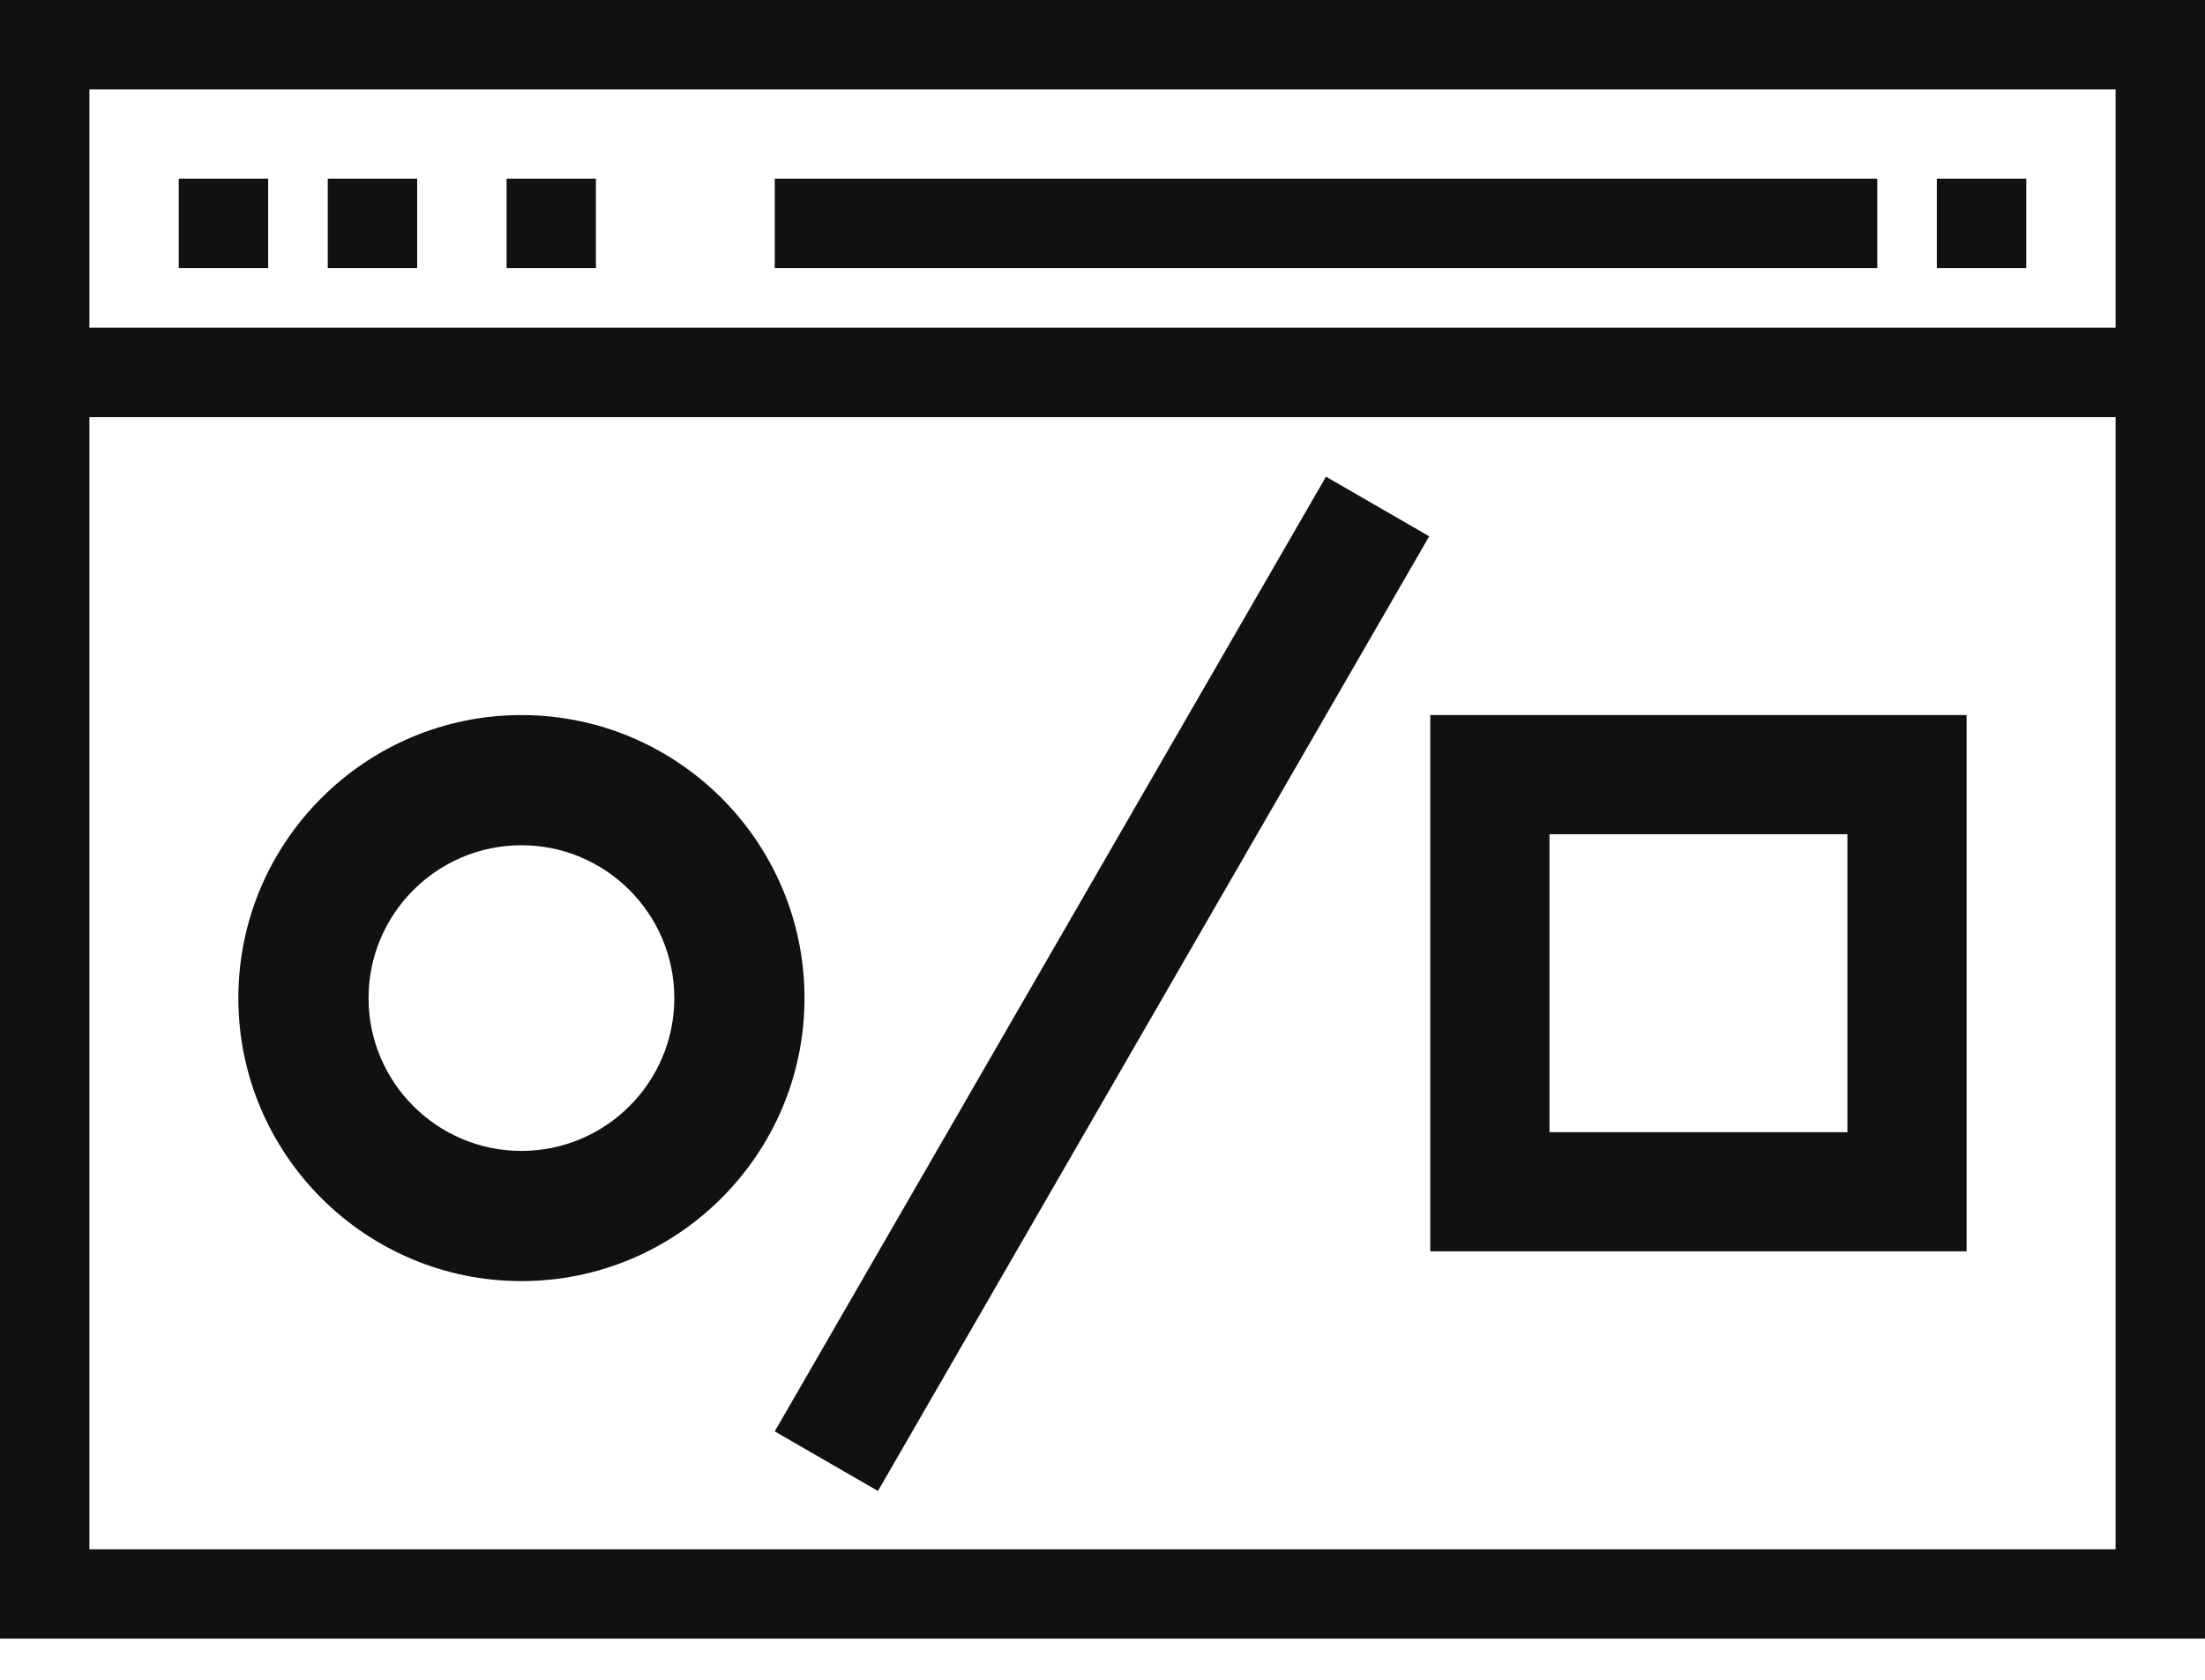
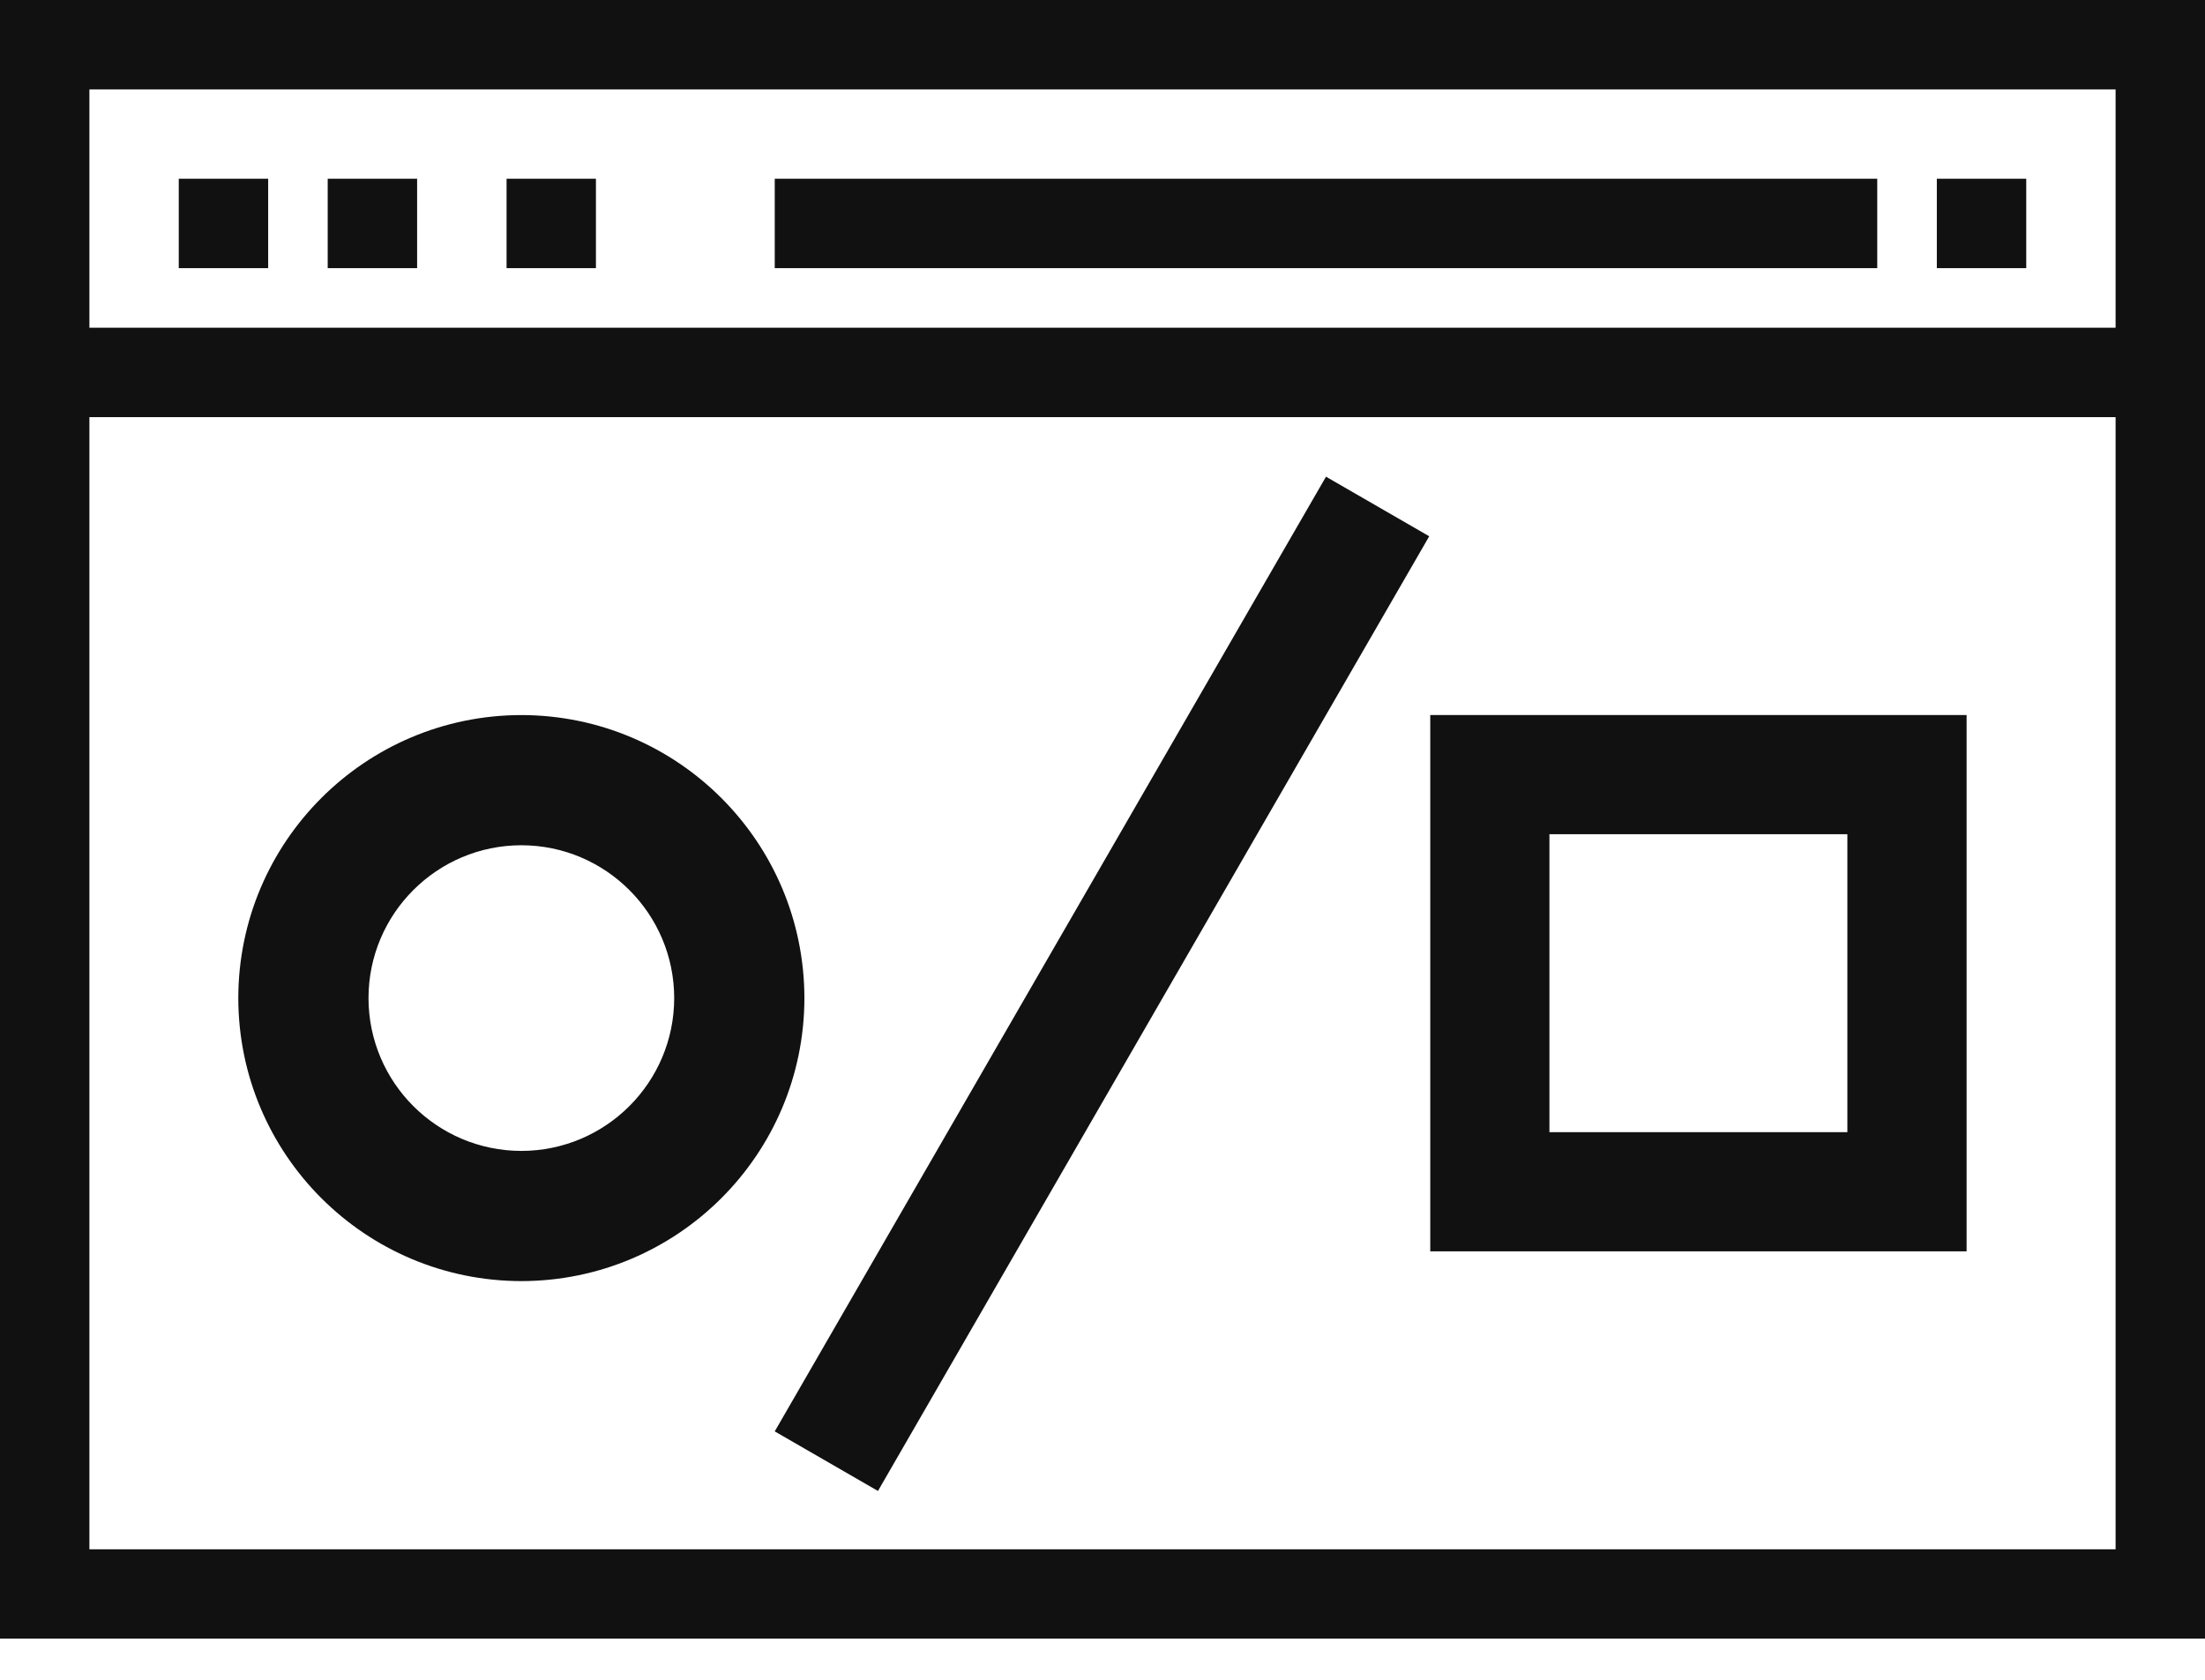
- <svg xmlns="http://www.w3.org/2000/svg" height="32px" width="42px" version="1.1" viewBox="0 0 42 32">
-   <g id="Symbols" fill-rule="evenodd" fill="none">
-     <g id="Icon-/-UI-/-AB-Test" fill-rule="nonzero" fill="#111" transform="translate(0 -5)">
-       <path id="icon--ABtest" d="m0 5h42v31.216h-42v-31.216zm1.703 6.243h38.594v-4.54h-38.594l-0 4.54zm0 23.271h38.594v-21.568h-38.594l-0 21.568zm35.189-24.406v-1.703h1.703v1.703h-1.703zm-30.649 0v-1.703h1.703v1.703h-1.703zm-2.838 0v-1.703h1.703v1.703h-1.703zm11.352 0v-1.703h21v1.703h-21zm-5.108 0v-1.703h1.702v1.703h-1.702zm19.865 16.46h5.675v-5.676h-5.675v5.676zm-2.271 2.27v-10.216h10.216v10.216h-10.216zm-10.52 4.565l-1.966-1.135 9.354-16.203 0.483-0.836 0.663-1.148 1.966 1.135-0.007 0.013-3.105 5.376-7.388 12.798zm-6.791-12.301c-1.606 0-2.912 1.306-2.912 2.912 0 1.605 1.306 2.911 2.912 2.911 1.606 0 2.912-1.306 2.912-2.911 0-1.606-1.306-2.912-2.912-2.912zm0 8.303c-2.973 0-5.392-2.418-5.392-5.391 0-2.974 2.419-5.392 5.392-5.392 2.973 0 5.392 2.418 5.392 5.392 0 2.973-2.419 5.391-5.392 5.391z" />
-     </g>
-   </g>
+ <svg width="42" height="32">
+   <path fill="#111" fill-rule="nonzero" d="M0 0h42v31.216H0V0zm1.703 6.243h38.594v-4.54H1.703v4.54zm0 23.271h38.594V7.946H1.703v21.568zM36.892 5.108V3.405h1.703v1.703h-1.703zm-30.65 0V3.405h1.703v1.703H6.243zm-2.837 0V3.405h1.703v1.703H3.405zm11.352 0V3.405h21v1.703h-21zm-5.108 0V3.405h1.702v1.703H9.648zm19.864 16.46h5.675v-5.676h-5.675v5.676zm-2.27 2.27V13.622h10.216v10.216H27.242zm-10.52 4.565l-1.966-1.135 9.354-16.203.483-.836.663-1.148 1.966 1.135-.007.013-3.105 5.376-7.388 12.798zM9.931 16.102a2.915 2.915 0 0 0-2.912 2.912 2.915 2.915 0 0 0 2.912 2.911 2.915 2.915 0 0 0 2.911-2.911 2.915 2.915 0 0 0-2.911-2.912zm0 8.303a5.398 5.398 0 0 1-5.392-5.391 5.398 5.398 0 0 1 5.392-5.392 5.398 5.398 0 0 1 5.391 5.392 5.397 5.397 0 0 1-5.391 5.391z" />
</svg>
